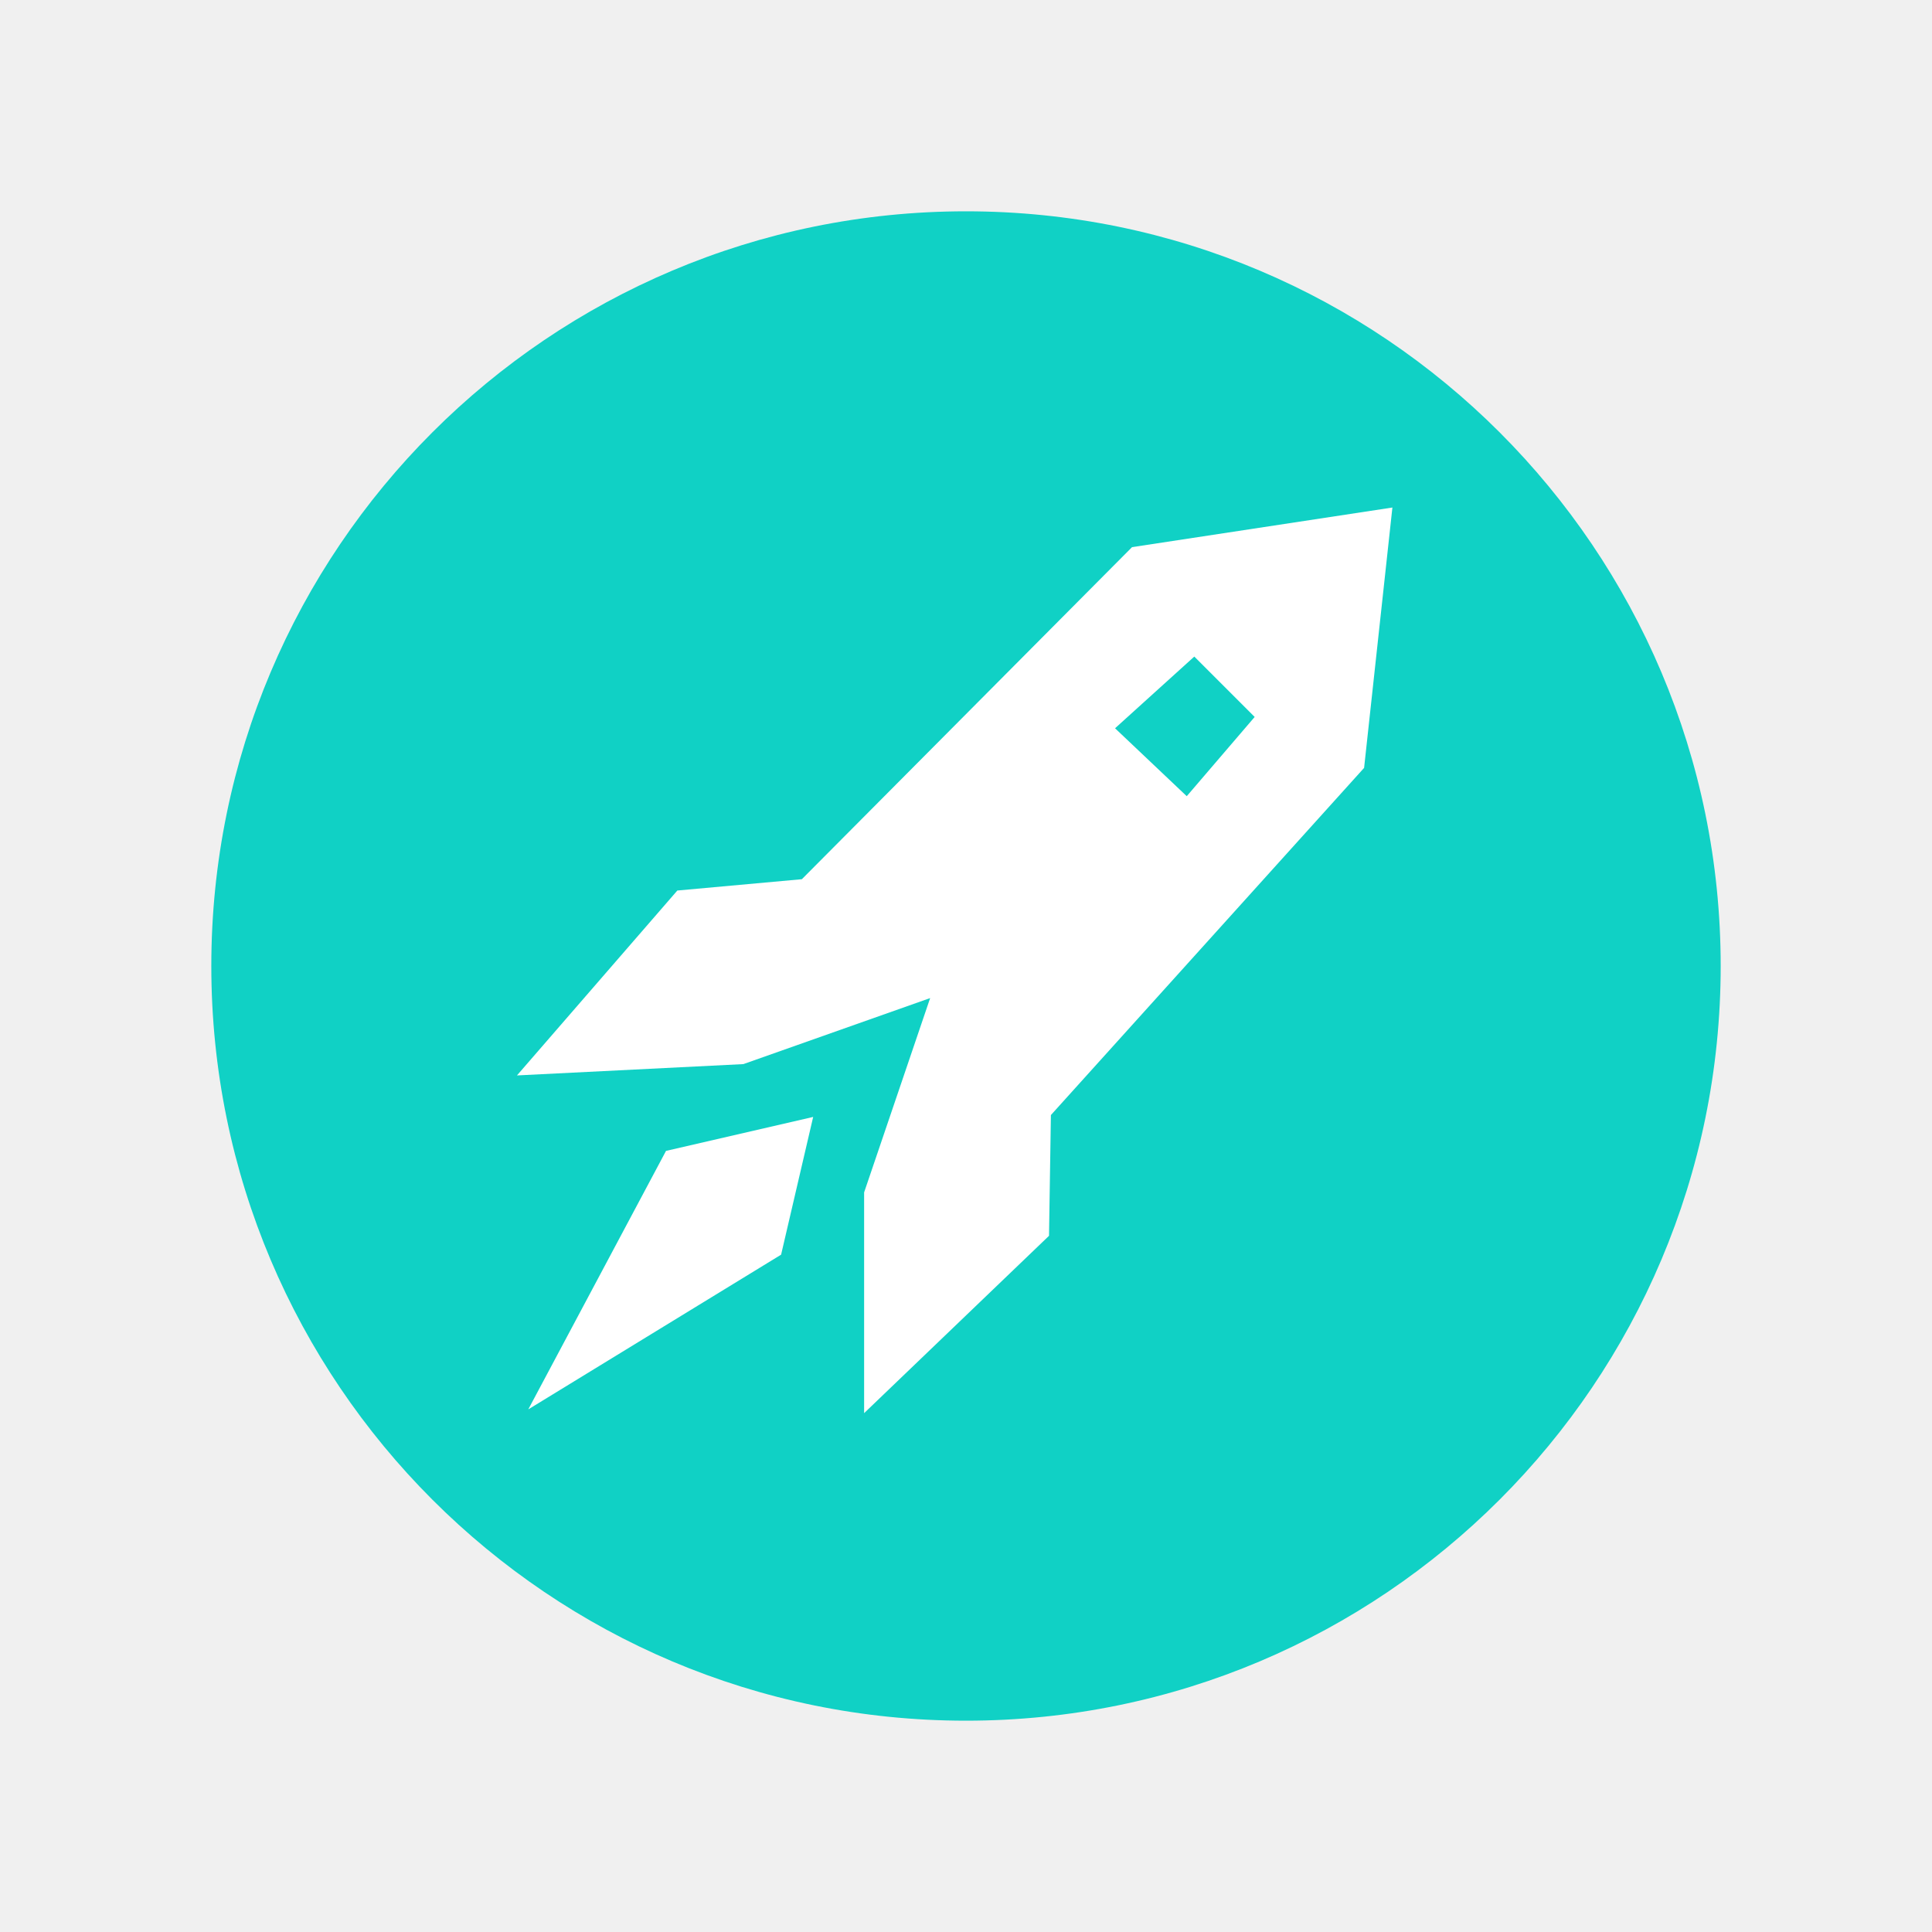
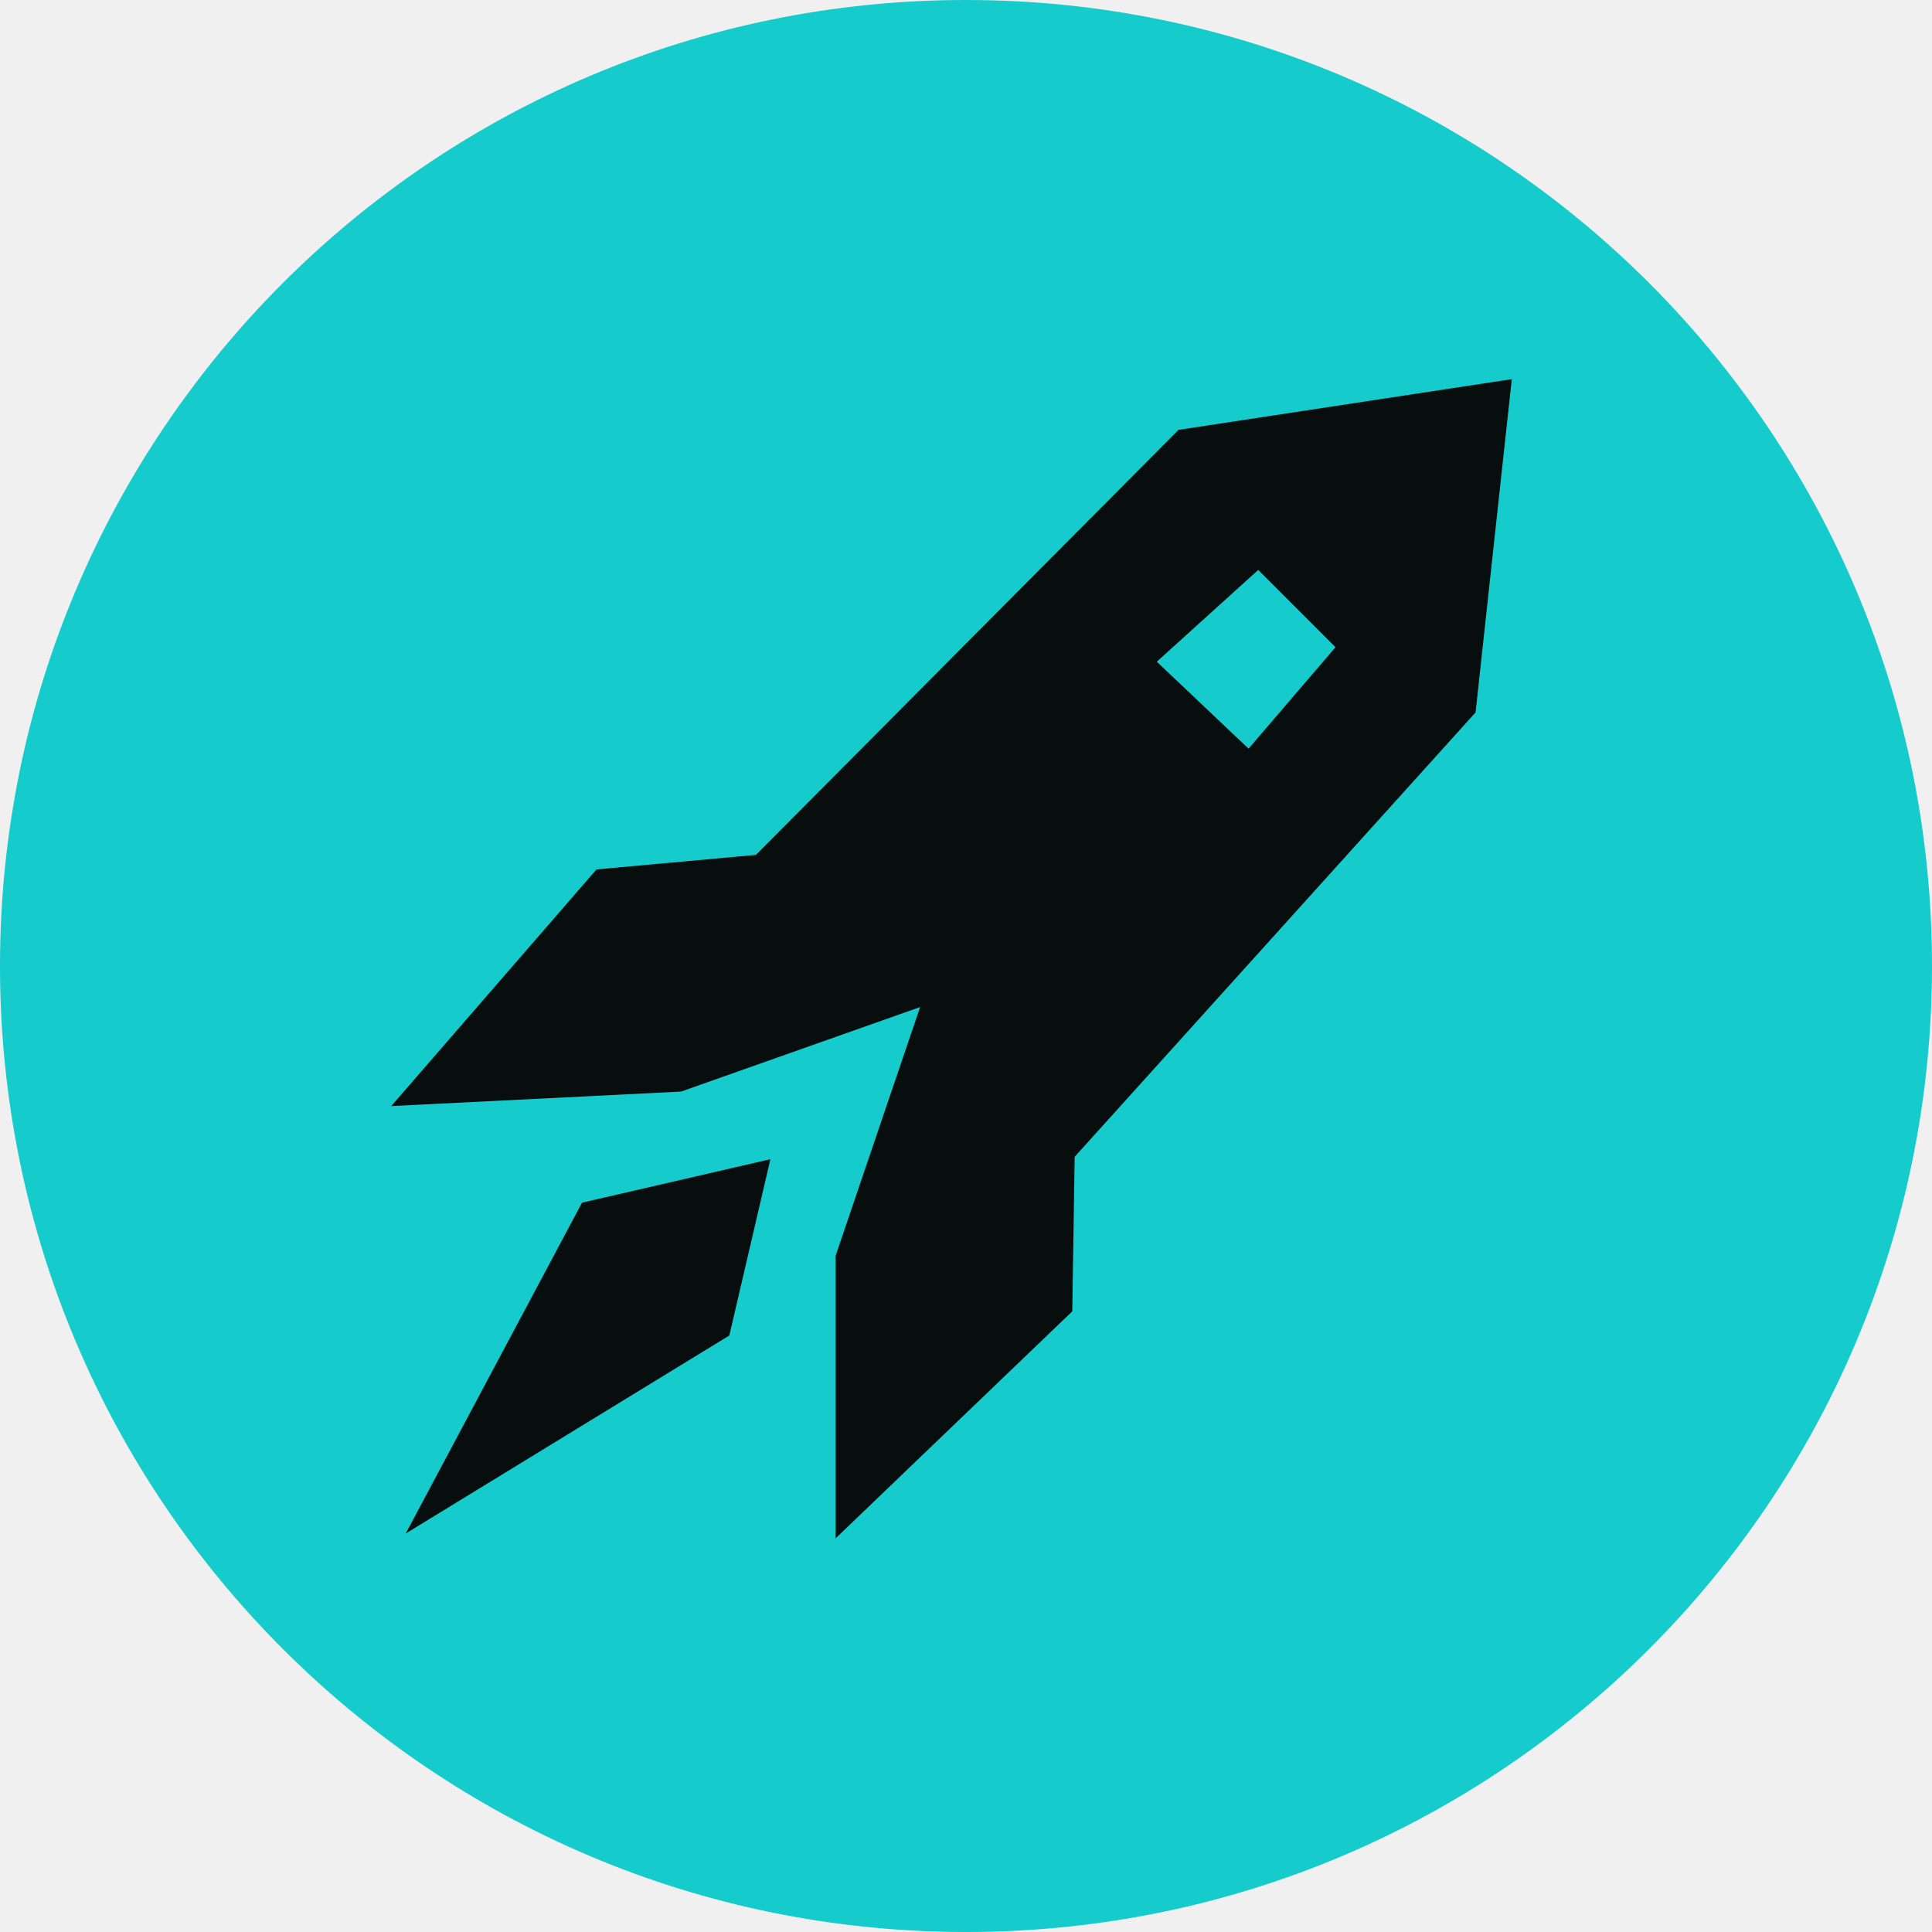
- <svg xmlns="http://www.w3.org/2000/svg" viewBox="0 0 1024 1024">
-   <circle cx="512" cy="512" r="400" fill="#10D1C5" />
-   <path fill="white" fill-rule="evenodd" d="     M 458,749     L 458,632     L 493,529     L 394,564     L 274,570     L 359,472     L 425,466     L 600,290     L 738,269     L 723,407     L 557,591     L 556,655     Z     M 280,747     L 353,610     L 431,592     L 414,665     Z     M 629,422     L 665,380     L 633,348     L 591,386     Z   " />
+ <svg xmlns="http://www.w3.org/2000/svg" viewBox="112 112 800 800">
+   <circle cx="512" cy="512" r="400" fill="#16CBCB" />
+   <path fill="#080D0D" fill-rule="evenodd" d="     M 458,749     L 458,632     L 493,529     L 394,564     L 274,570     L 359,472     L 425,466     L 600,290     L 738,269     L 723,407     L 557,591     L 556,655     Z     M 280,747     L 353,610     L 431,592     L 414,665     Z     M 629,422     L 665,380     L 633,348     L 591,386     Z   " />
</svg>
